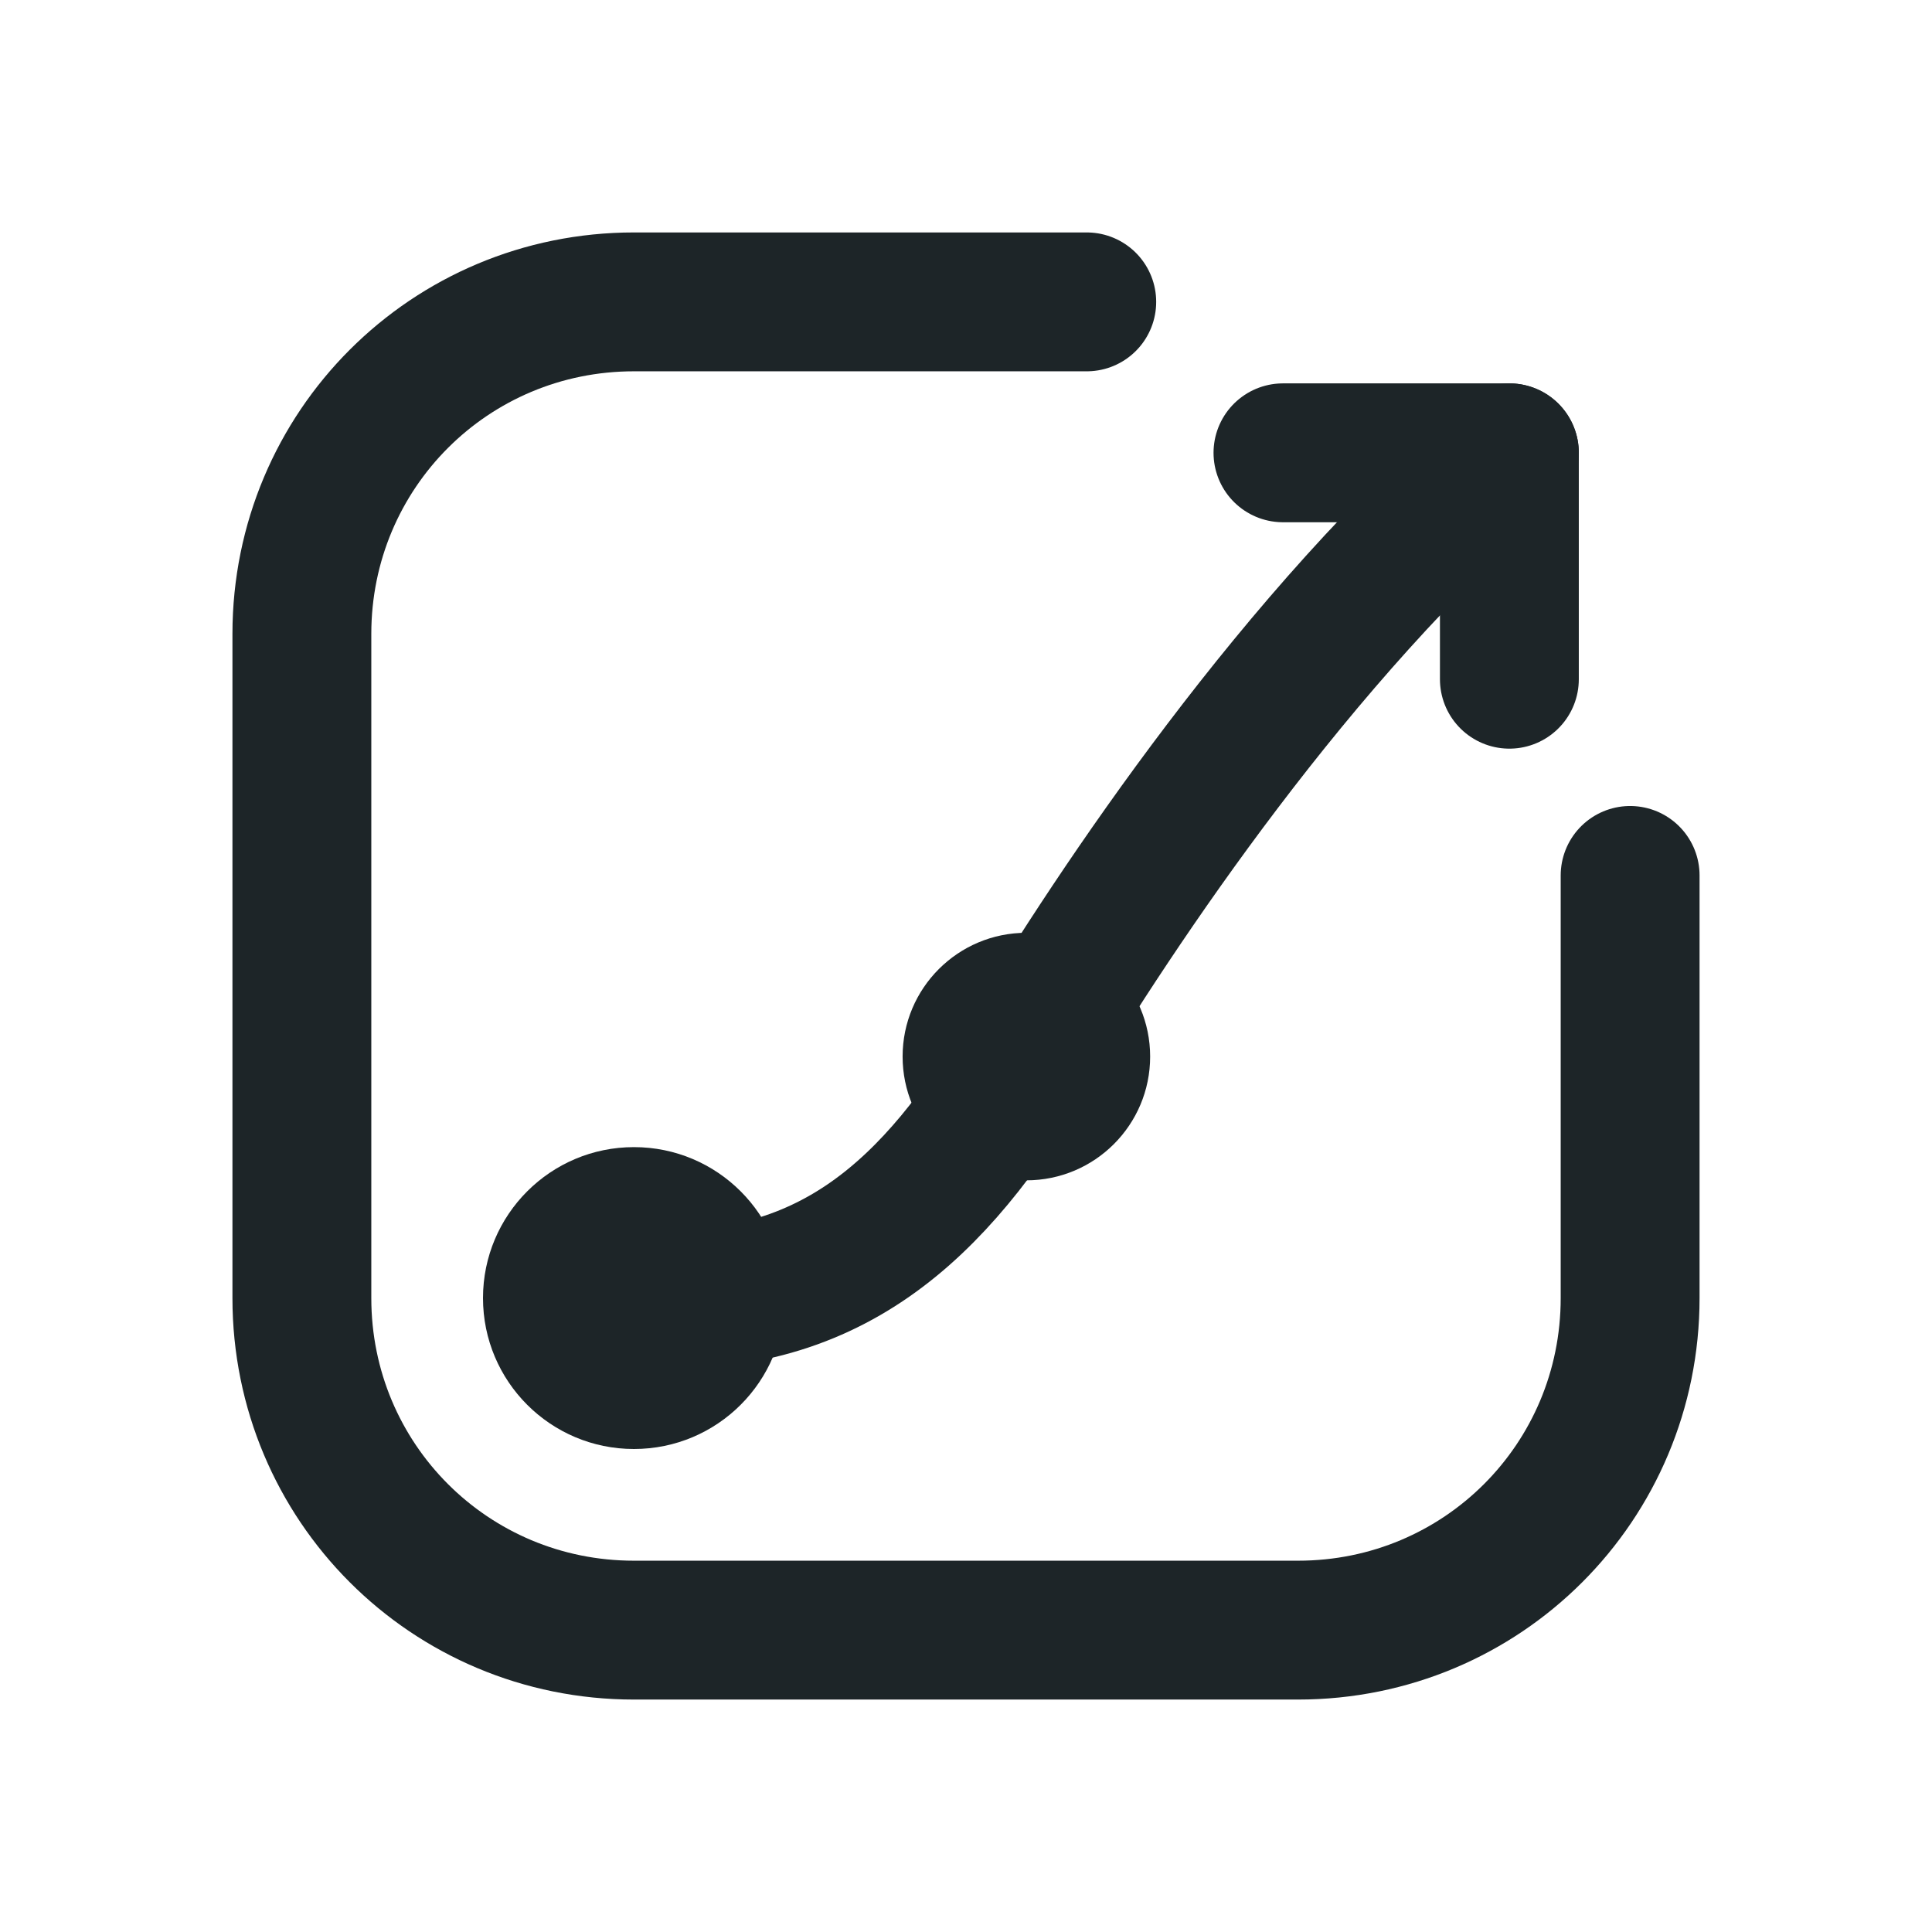
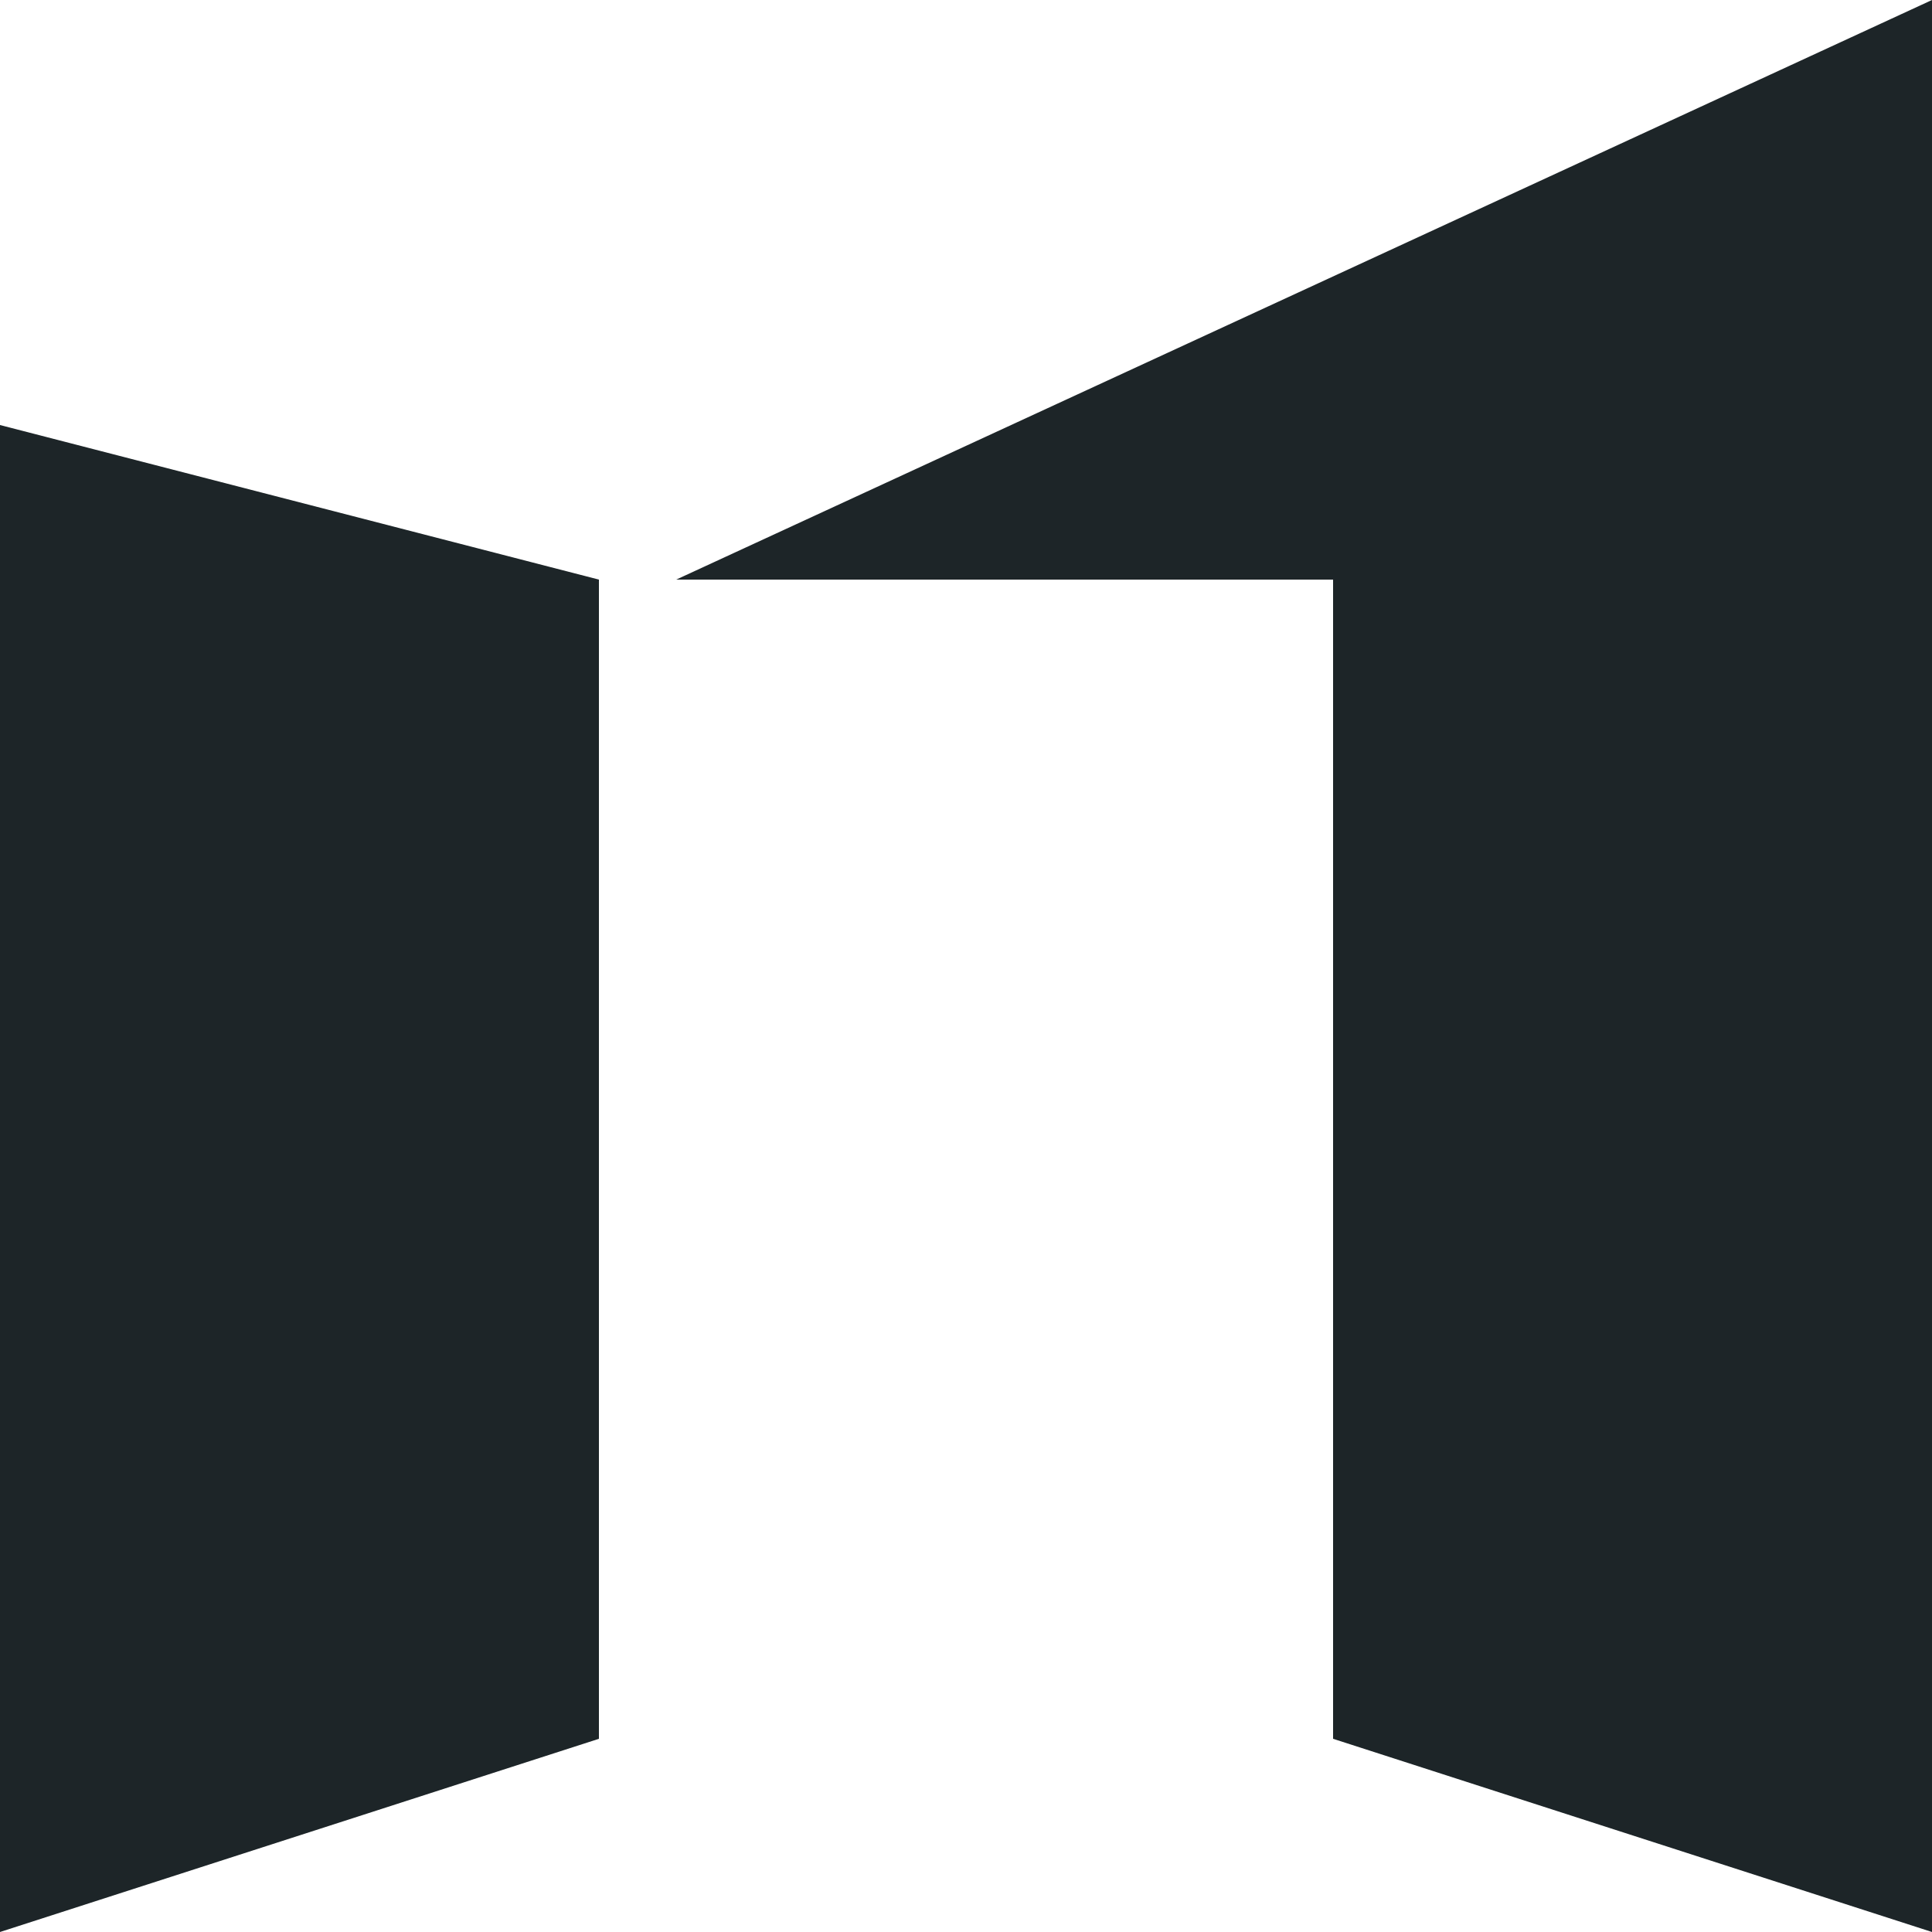
- <svg xmlns="http://www.w3.org/2000/svg" viewBox="0 0 64 64">
-   <g fill="none" stroke="#1D2528" stroke-width="4.6" stroke-linecap="round" stroke-linejoin="round">
-     <path d="M36 10H21c-6.1 0-11 4.9-11 11v22c0 6.1 4.9 11 11 11h22c6.1 0 11-4.9 11-11V29" />
-     <path d="M21 43C27.5 43.5 31 40 34 35C37 30 43 21 50 15" />
-     <path d="M42.5 15H50V22.5" />
-   </g>
-   <circle cx="21" cy="43" r="5" fill="#1D2528" />
-   <circle cx="34" cy="35" r="4.1" fill="#1D2528" />
+ <svg xmlns="http://www.w3.org/2000/svg" viewBox="0 0 100 100" fill="#1D2528" preserveAspectRatio="xMidYMid meet" shape-rendering="geometricPrecision">
+   <path d="M0 22 L31 30 L31 90 L0 100 Z" />
+   <path d="M35 30 L100 0 L100 100 L69 90 L69 30 Z" />
</svg>
